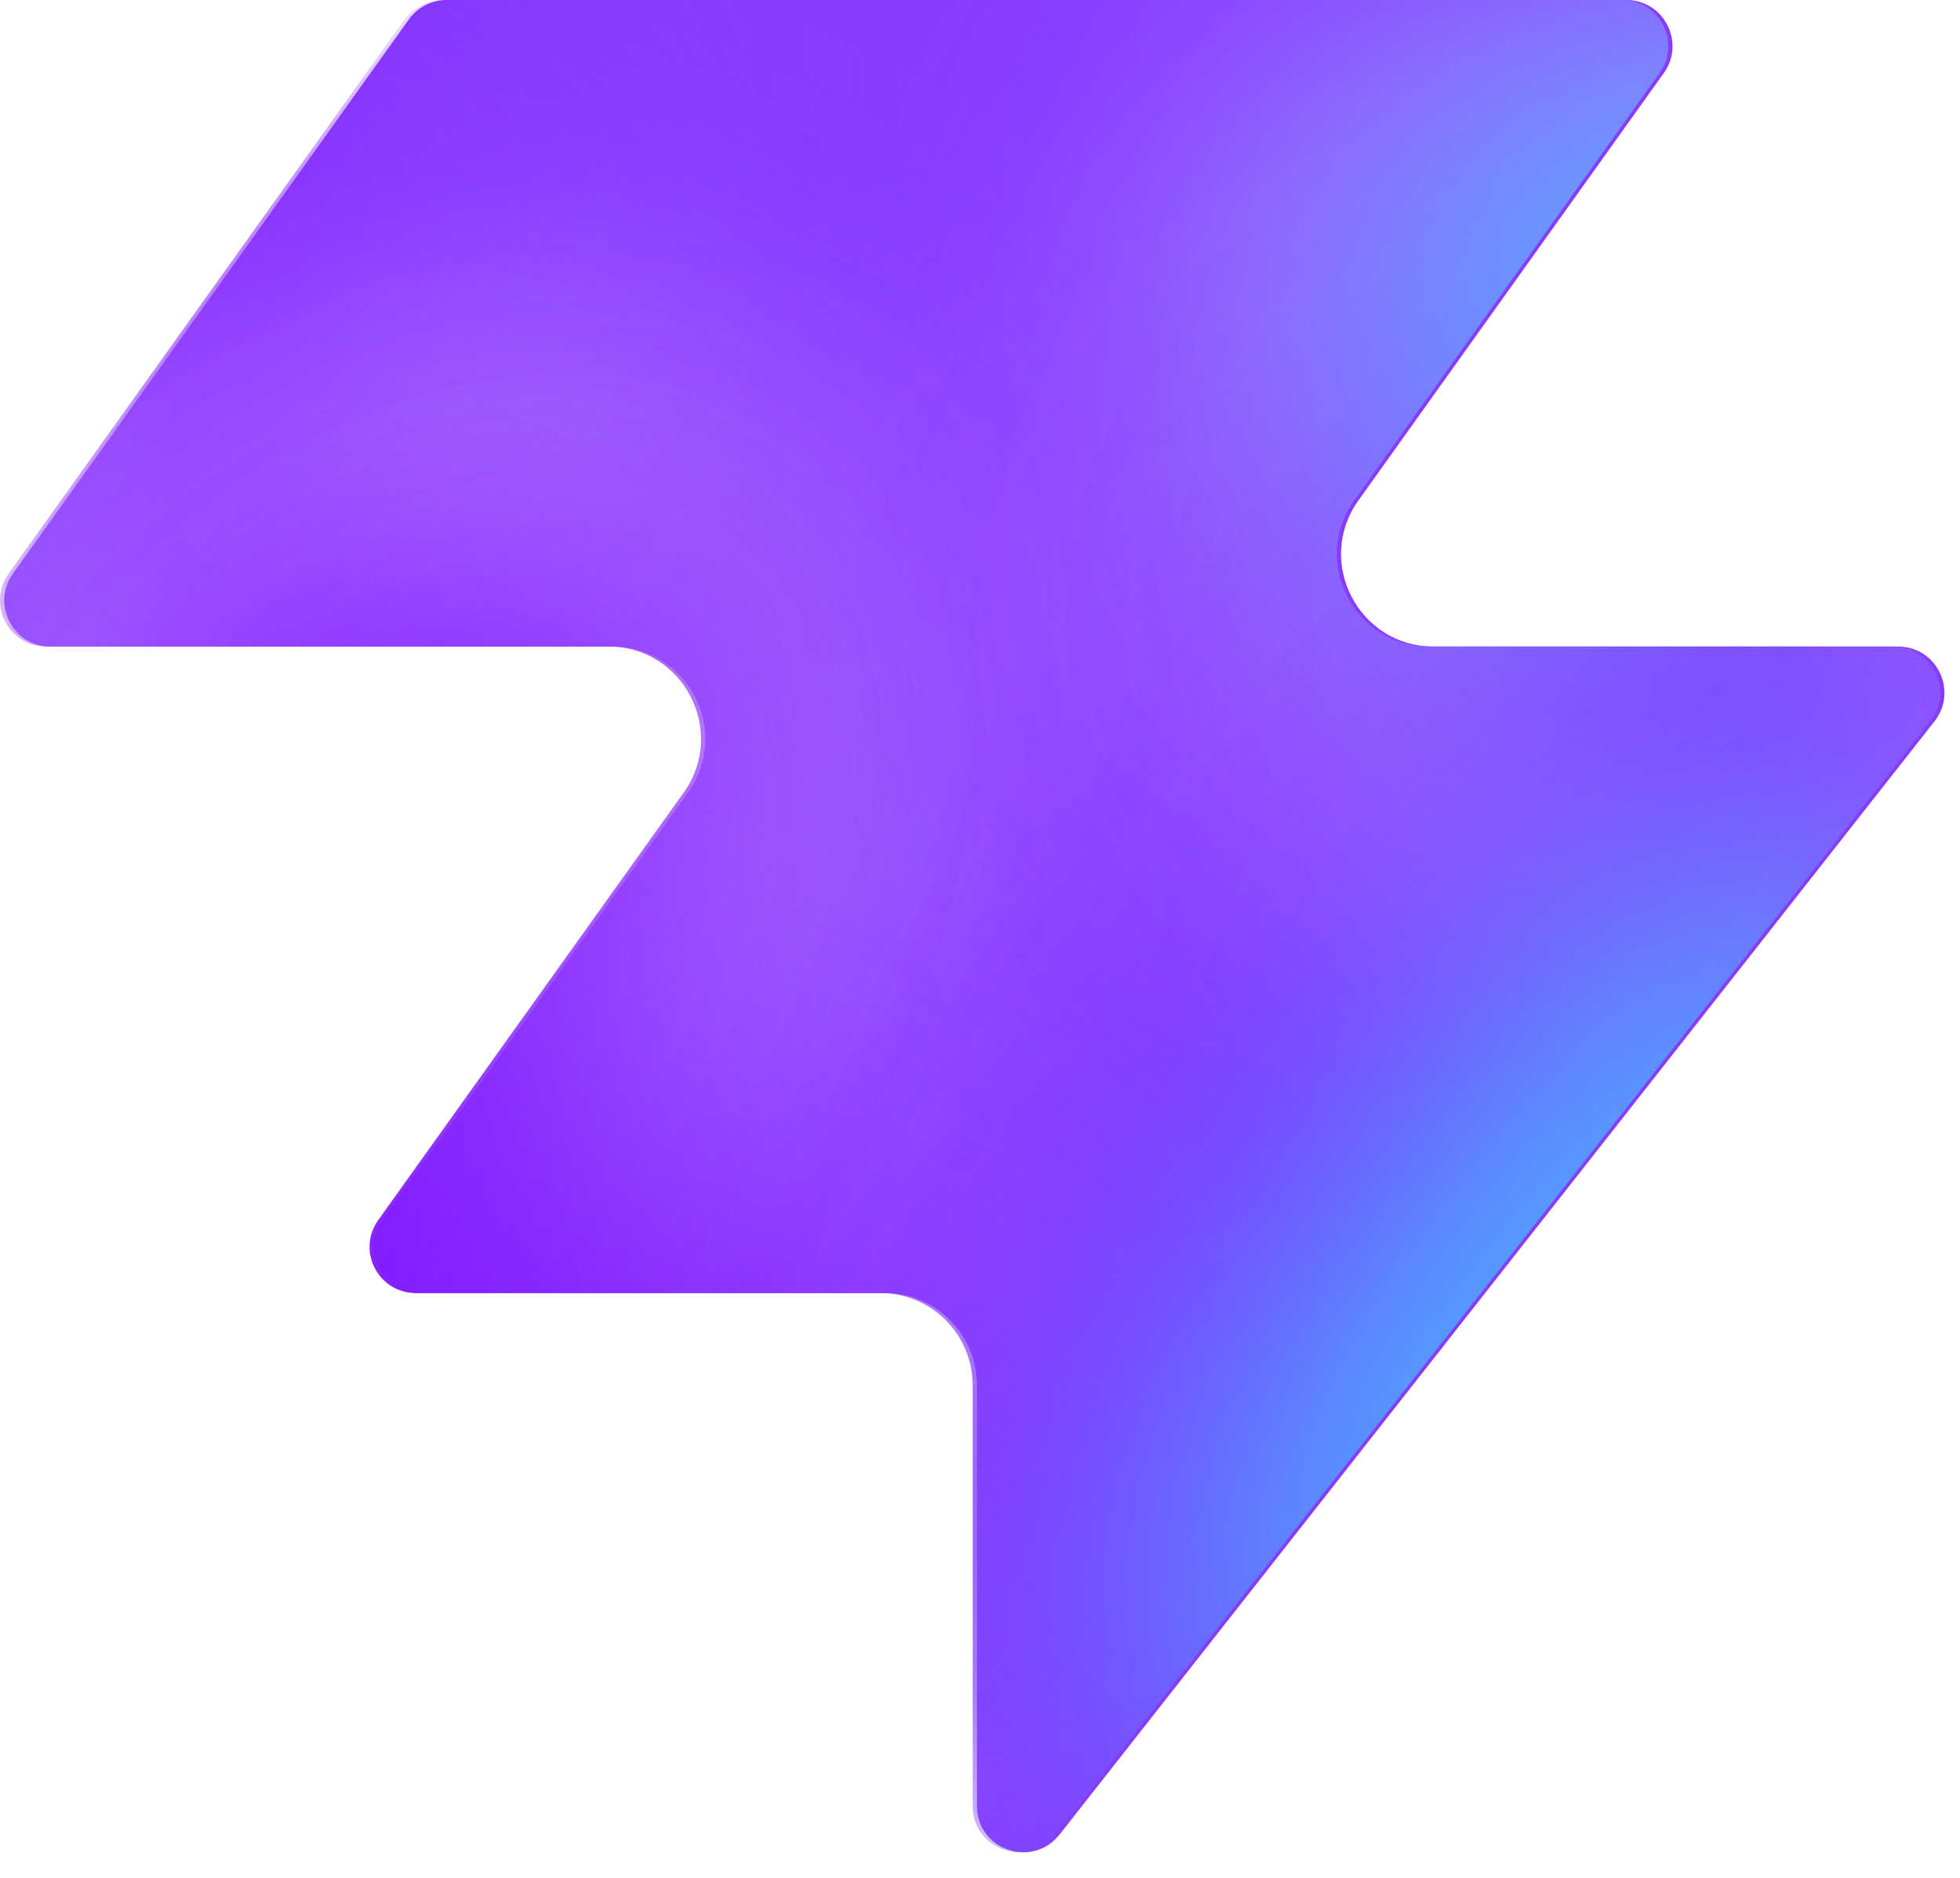
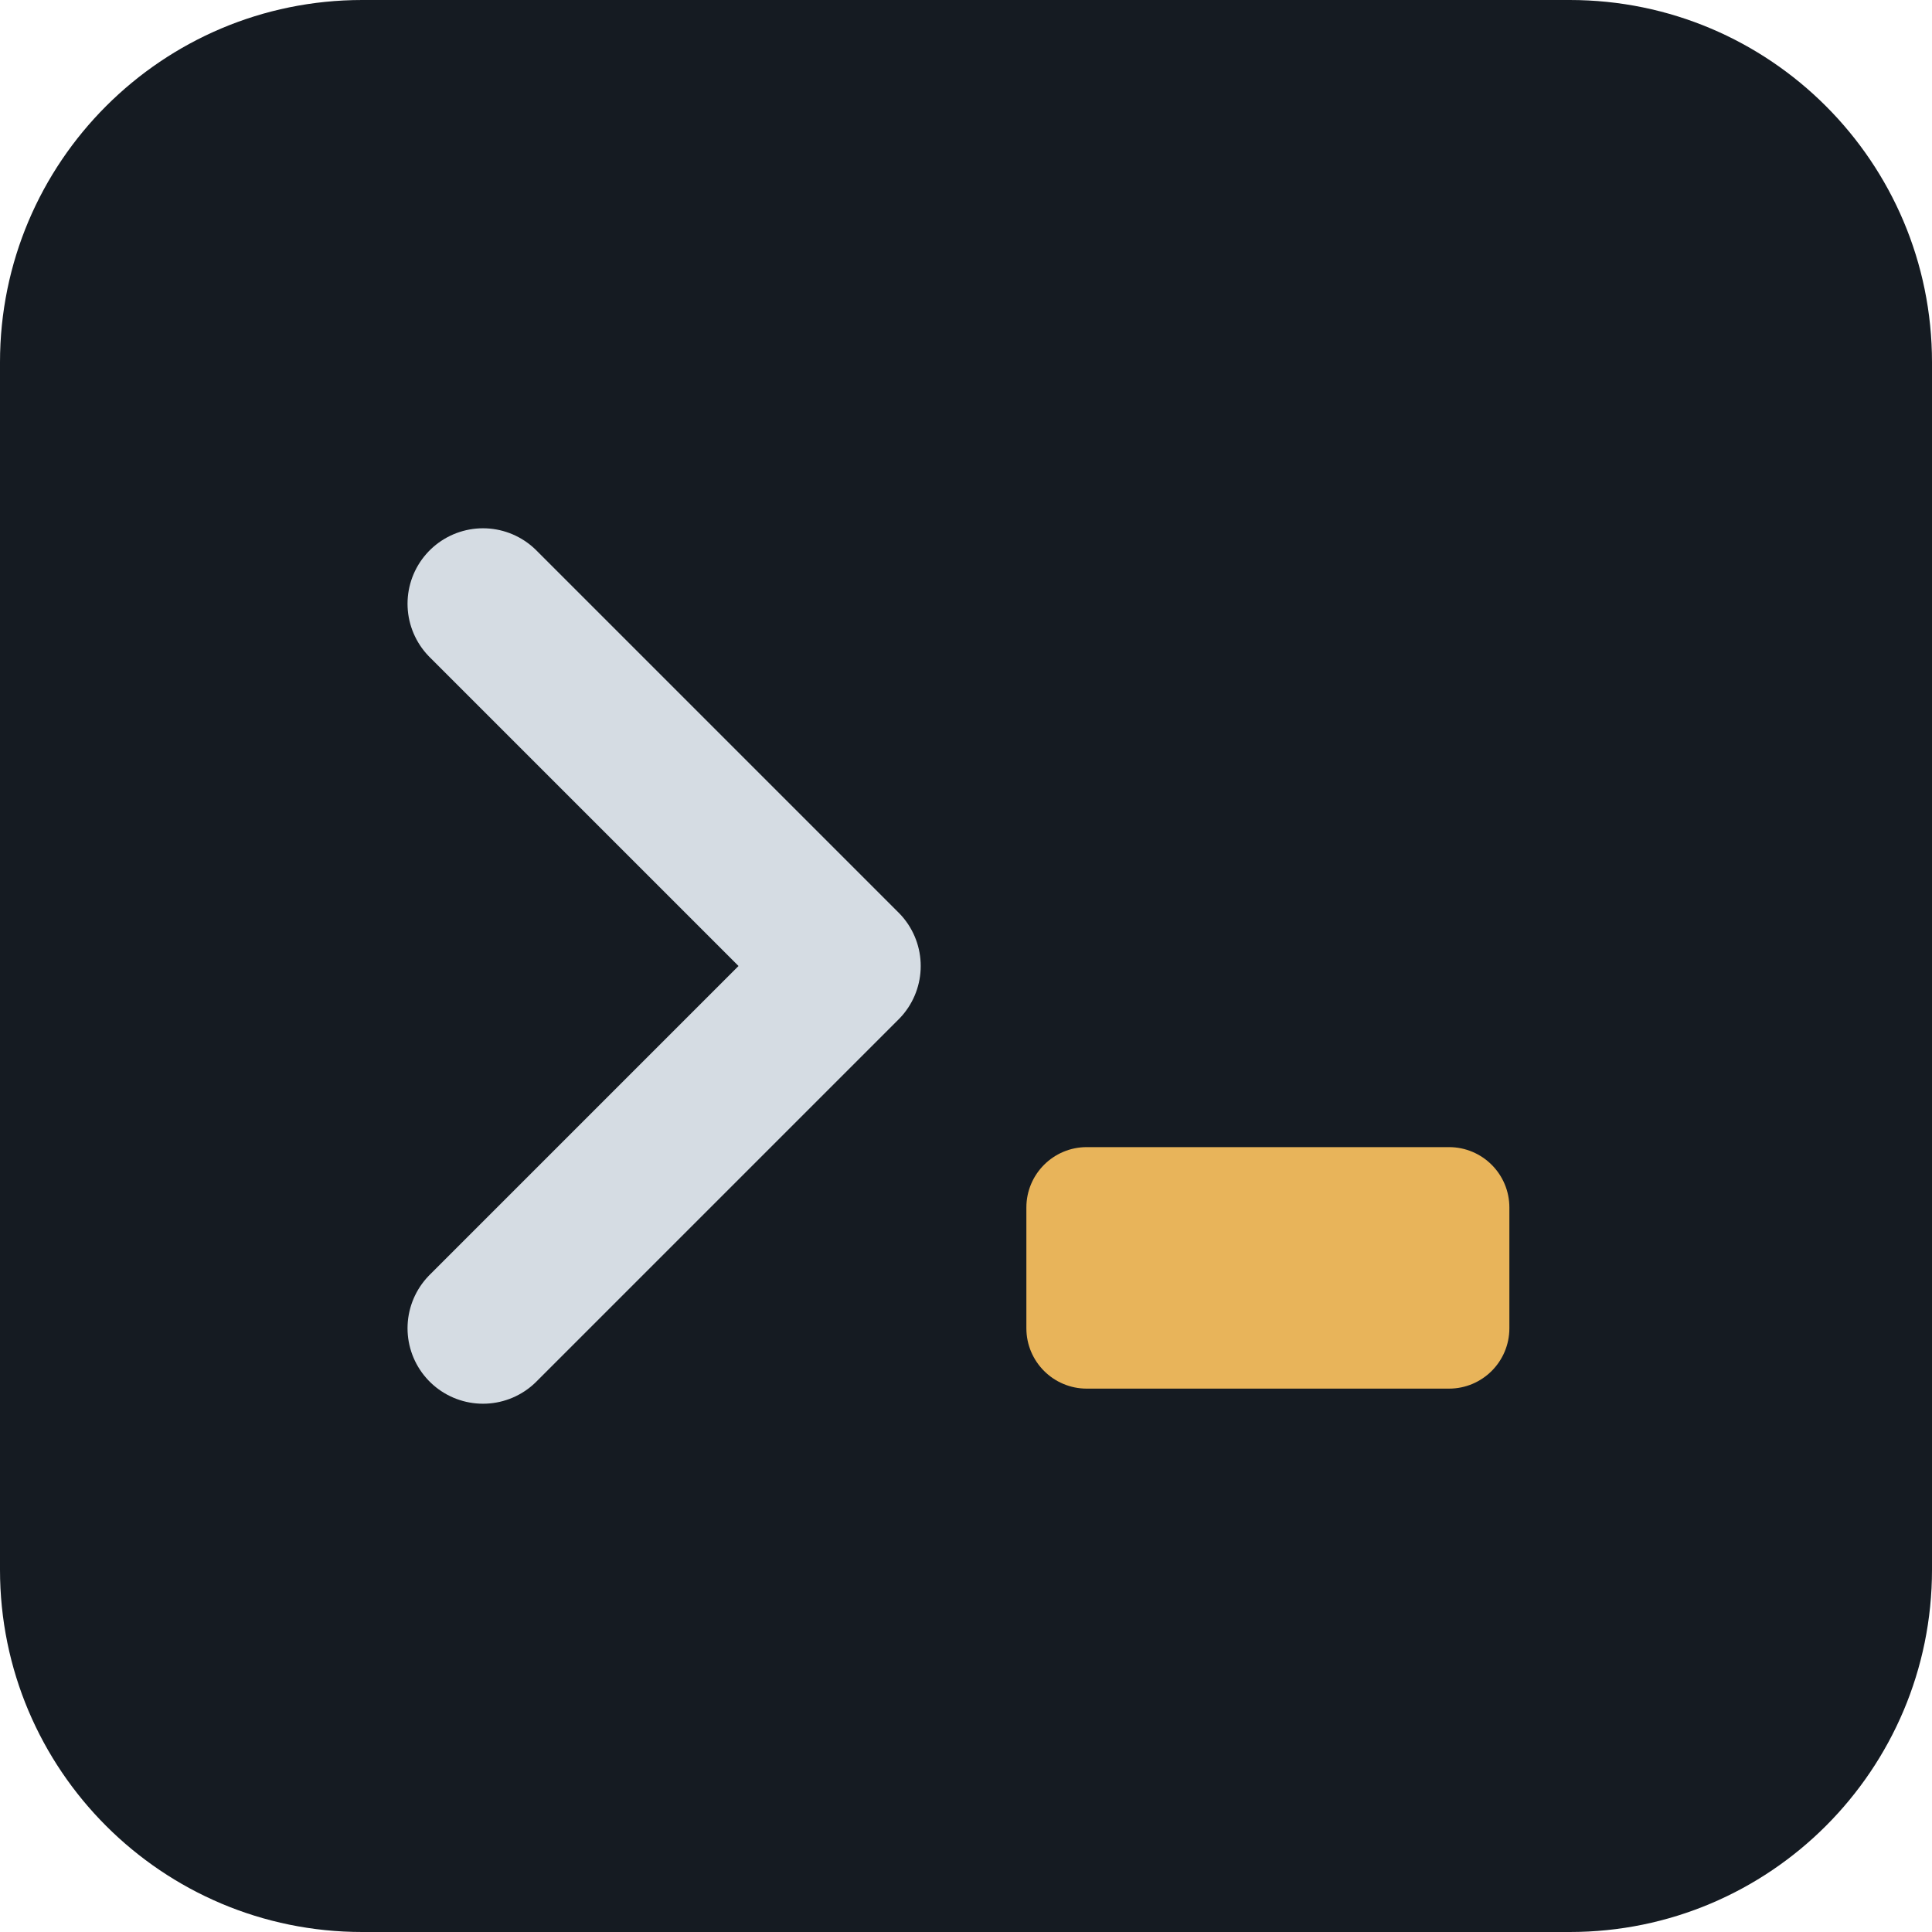
- <svg xmlns="http://www.w3.org/2000/svg" width="48" height="46" fill="none" viewBox="0 0 48 46">
-   <path fill="#863bff" d="M25.946 44.938c-.664.845-2.021.375-2.021-.698V33.937a2.26 2.26 0 0 0-2.262-2.262H10.287c-.92 0-1.456-1.04-.92-1.788l7.48-10.471c1.07-1.497 0-3.578-1.842-3.578H1.237c-.92 0-1.456-1.04-.92-1.788L10.013.474c.214-.297.556-.474.92-.474h28.894c.92 0 1.456 1.04.92 1.788l-7.48 10.471c-1.07 1.498 0 3.579 1.842 3.579h11.377c.943 0 1.473 1.088.89 1.83L25.947 44.94z" style="fill:#863bff;fill:color(display-p3 .525 .23 1);fill-opacity:1" />
-   <mask id="a" width="48" height="46" x="0" y="0" maskUnits="userSpaceOnUse" style="mask-type:alpha">
-     <path fill="#000" d="M25.842 44.938c-.664.844-2.021.375-2.021-.698V33.937a2.26 2.26 0 0 0-2.262-2.262H10.183c-.92 0-1.456-1.04-.92-1.788l7.48-10.471c1.07-1.498 0-3.579-1.842-3.579H1.133c-.92 0-1.456-1.04-.92-1.787L9.91.473c.214-.297.556-.474.92-.474h28.894c.92 0 1.456 1.04.92 1.788l-7.48 10.471c-1.07 1.498 0 3.578 1.842 3.578h11.377c.943 0 1.473 1.088.89 1.832L25.843 44.94z" style="fill:#000;fill-opacity:1" />
-   </mask>
-   <g mask="url(#a)">
-     <g filter="url(#b)">
-       <ellipse cx="5.508" cy="14.704" fill="#ede6ff" rx="5.508" ry="14.704" style="fill:#ede6ff;fill:color(display-p3 .927 .903 1);fill-opacity:1" transform="matrix(.00324 1 1 -.00324 -4.47 31.516)" />
-     </g>
-     <g filter="url(#c)">
-       <ellipse cx="10.399" cy="29.851" fill="#ede6ff" rx="10.399" ry="29.851" style="fill:#ede6ff;fill:color(display-p3 .927 .903 1);fill-opacity:1" transform="matrix(.00324 1 1 -.00324 -39.328 7.883)" />
-     </g>
-     <g filter="url(#d)">
-       <ellipse cx="5.508" cy="30.487" fill="#7e14ff" rx="5.508" ry="30.487" style="fill:#7e14ff;fill:color(display-p3 .492 .077 1);fill-opacity:1" transform="rotate(89.814 -25.913 -14.639)scale(1 -1)" />
-     </g>
-     <g filter="url(#e)">
-       <ellipse cx="5.508" cy="30.599" fill="#7e14ff" rx="5.508" ry="30.599" style="fill:#7e14ff;fill:color(display-p3 .492 .077 1);fill-opacity:1" transform="rotate(89.814 -32.644 -3.334)scale(1 -1)" />
-     </g>
-     <g filter="url(#f)">
-       <ellipse cx="5.508" cy="30.599" fill="#7e14ff" rx="5.508" ry="30.599" style="fill:#7e14ff;fill:color(display-p3 .492 .077 1);fill-opacity:1" transform="matrix(.00324 1 1 -.00324 -34.34 30.47)" />
-     </g>
-     <g filter="url(#g)">
-       <ellipse cx="14.072" cy="22.078" fill="#ede6ff" rx="14.072" ry="22.078" style="fill:#ede6ff;fill:color(display-p3 .927 .903 1);fill-opacity:1" transform="rotate(93.35 24.506 48.493)scale(-1 1)" />
-     </g>
-     <g filter="url(#h)">
-       <ellipse cx="3.47" cy="21.501" fill="#7e14ff" rx="3.47" ry="21.501" style="fill:#7e14ff;fill:color(display-p3 .492 .077 1);fill-opacity:1" transform="rotate(89.009 28.708 47.59)scale(-1 1)" />
-     </g>
-     <g filter="url(#i)">
-       <ellipse cx="3.47" cy="21.501" fill="#7e14ff" rx="3.47" ry="21.501" style="fill:#7e14ff;fill:color(display-p3 .492 .077 1);fill-opacity:1" transform="rotate(89.009 28.708 47.59)scale(-1 1)" />
-     </g>
-     <g filter="url(#j)">
-       <ellipse cx=".387" cy="8.972" fill="#7e14ff" rx="4.407" ry="29.108" style="fill:#7e14ff;fill:color(display-p3 .492 .077 1);fill-opacity:1" transform="rotate(39.51 .387 8.972)" />
-     </g>
-     <g filter="url(#k)">
-       <ellipse cx="47.523" cy="-6.092" fill="#7e14ff" rx="4.407" ry="29.108" style="fill:#7e14ff;fill:color(display-p3 .492 .077 1);fill-opacity:1" transform="rotate(37.892 47.523 -6.092)" />
-     </g>
-     <g filter="url(#l)">
-       <ellipse cx="41.412" cy="6.333" fill="#47bfff" rx="5.971" ry="9.665" style="fill:#47bfff;fill:color(display-p3 .28 .748 1);fill-opacity:1" transform="rotate(37.892 41.412 6.333)" />
-     </g>
-     <g filter="url(#m)">
-       <ellipse cx="-1.879" cy="38.332" fill="#7e14ff" rx="4.407" ry="29.108" style="fill:#7e14ff;fill:color(display-p3 .492 .077 1);fill-opacity:1" transform="rotate(37.892 -1.88 38.332)" />
-     </g>
-     <g filter="url(#n)">
-       <ellipse cx="-1.879" cy="38.332" fill="#7e14ff" rx="4.407" ry="29.108" style="fill:#7e14ff;fill:color(display-p3 .492 .077 1);fill-opacity:1" transform="rotate(37.892 -1.88 38.332)" />
-     </g>
-     <g filter="url(#o)">
-       <ellipse cx="35.651" cy="29.907" fill="#7e14ff" rx="4.407" ry="29.108" style="fill:#7e14ff;fill:color(display-p3 .492 .077 1);fill-opacity:1" transform="rotate(37.892 35.651 29.907)" />
-     </g>
-     <g filter="url(#p)">
-       <ellipse cx="38.418" cy="32.4" fill="#47bfff" rx="5.971" ry="15.297" style="fill:#47bfff;fill:color(display-p3 .28 .748 1);fill-opacity:1" transform="rotate(37.892 38.418 32.4)" />
-     </g>
-   </g>
-   <defs>
-     <filter id="b" width="60.045" height="41.654" x="-19.77" y="16.149" color-interpolation-filters="sRGB" filterUnits="userSpaceOnUse">
-       <feFlood flood-opacity="0" result="BackgroundImageFix" />
-       <feBlend in="SourceGraphic" in2="BackgroundImageFix" result="shape" />
-       <feGaussianBlur result="effect1_foregroundBlur_2002_17158" stdDeviation="7.659" />
-     </filter>
-     <filter id="c" width="90.34" height="51.437" x="-54.613" y="-7.533" color-interpolation-filters="sRGB" filterUnits="userSpaceOnUse">
-       <feFlood flood-opacity="0" result="BackgroundImageFix" />
-       <feBlend in="SourceGraphic" in2="BackgroundImageFix" result="shape" />
-       <feGaussianBlur result="effect1_foregroundBlur_2002_17158" stdDeviation="7.659" />
-     </filter>
-     <filter id="d" width="79.355" height="29.4" x="-49.64" y="2.03" color-interpolation-filters="sRGB" filterUnits="userSpaceOnUse">
-       <feFlood flood-opacity="0" result="BackgroundImageFix" />
-       <feBlend in="SourceGraphic" in2="BackgroundImageFix" result="shape" />
-       <feGaussianBlur result="effect1_foregroundBlur_2002_17158" stdDeviation="4.596" />
-     </filter>
-     <filter id="e" width="79.579" height="29.4" x="-45.045" y="20.029" color-interpolation-filters="sRGB" filterUnits="userSpaceOnUse">
-       <feFlood flood-opacity="0" result="BackgroundImageFix" />
-       <feBlend in="SourceGraphic" in2="BackgroundImageFix" result="shape" />
-       <feGaussianBlur result="effect1_foregroundBlur_2002_17158" stdDeviation="4.596" />
-     </filter>
-     <filter id="f" width="79.579" height="29.4" x="-43.513" y="21.178" color-interpolation-filters="sRGB" filterUnits="userSpaceOnUse">
-       <feFlood flood-opacity="0" result="BackgroundImageFix" />
-       <feBlend in="SourceGraphic" in2="BackgroundImageFix" result="shape" />
-       <feGaussianBlur result="effect1_foregroundBlur_2002_17158" stdDeviation="4.596" />
-     </filter>
-     <filter id="g" width="74.749" height="58.852" x="15.756" y="-17.901" color-interpolation-filters="sRGB" filterUnits="userSpaceOnUse">
-       <feFlood flood-opacity="0" result="BackgroundImageFix" />
-       <feBlend in="SourceGraphic" in2="BackgroundImageFix" result="shape" />
-       <feGaussianBlur result="effect1_foregroundBlur_2002_17158" stdDeviation="7.659" />
-     </filter>
-     <filter id="h" width="61.377" height="25.362" x="23.548" y="2.284" color-interpolation-filters="sRGB" filterUnits="userSpaceOnUse">
-       <feFlood flood-opacity="0" result="BackgroundImageFix" />
-       <feBlend in="SourceGraphic" in2="BackgroundImageFix" result="shape" />
-       <feGaussianBlur result="effect1_foregroundBlur_2002_17158" stdDeviation="4.596" />
-     </filter>
-     <filter id="i" width="61.377" height="25.362" x="23.548" y="2.284" color-interpolation-filters="sRGB" filterUnits="userSpaceOnUse">
-       <feFlood flood-opacity="0" result="BackgroundImageFix" />
-       <feBlend in="SourceGraphic" in2="BackgroundImageFix" result="shape" />
-       <feGaussianBlur result="effect1_foregroundBlur_2002_17158" stdDeviation="4.596" />
-     </filter>
-     <filter id="j" width="56.045" height="63.649" x="-27.636" y="-22.853" color-interpolation-filters="sRGB" filterUnits="userSpaceOnUse">
-       <feFlood flood-opacity="0" result="BackgroundImageFix" />
-       <feBlend in="SourceGraphic" in2="BackgroundImageFix" result="shape" />
-       <feGaussianBlur result="effect1_foregroundBlur_2002_17158" stdDeviation="4.596" />
-     </filter>
-     <filter id="k" width="54.814" height="64.646" x="20.116" y="-38.415" color-interpolation-filters="sRGB" filterUnits="userSpaceOnUse">
-       <feFlood flood-opacity="0" result="BackgroundImageFix" />
-       <feBlend in="SourceGraphic" in2="BackgroundImageFix" result="shape" />
-       <feGaussianBlur result="effect1_foregroundBlur_2002_17158" stdDeviation="4.596" />
-     </filter>
-     <filter id="l" width="33.541" height="35.313" x="24.641" y="-11.323" color-interpolation-filters="sRGB" filterUnits="userSpaceOnUse">
-       <feFlood flood-opacity="0" result="BackgroundImageFix" />
-       <feBlend in="SourceGraphic" in2="BackgroundImageFix" result="shape" />
-       <feGaussianBlur result="effect1_foregroundBlur_2002_17158" stdDeviation="4.596" />
-     </filter>
-     <filter id="m" width="54.814" height="64.646" x="-29.286" y="6.009" color-interpolation-filters="sRGB" filterUnits="userSpaceOnUse">
-       <feFlood flood-opacity="0" result="BackgroundImageFix" />
-       <feBlend in="SourceGraphic" in2="BackgroundImageFix" result="shape" />
-       <feGaussianBlur result="effect1_foregroundBlur_2002_17158" stdDeviation="4.596" />
-     </filter>
-     <filter id="n" width="54.814" height="64.646" x="-29.286" y="6.009" color-interpolation-filters="sRGB" filterUnits="userSpaceOnUse">
-       <feFlood flood-opacity="0" result="BackgroundImageFix" />
-       <feBlend in="SourceGraphic" in2="BackgroundImageFix" result="shape" />
-       <feGaussianBlur result="effect1_foregroundBlur_2002_17158" stdDeviation="4.596" />
-     </filter>
-     <filter id="o" width="54.814" height="64.646" x="8.244" y="-2.416" color-interpolation-filters="sRGB" filterUnits="userSpaceOnUse">
-       <feFlood flood-opacity="0" result="BackgroundImageFix" />
-       <feBlend in="SourceGraphic" in2="BackgroundImageFix" result="shape" />
-       <feGaussianBlur result="effect1_foregroundBlur_2002_17158" stdDeviation="4.596" />
-     </filter>
-     <filter id="p" width="39.409" height="43.623" x="18.713" y="10.588" color-interpolation-filters="sRGB" filterUnits="userSpaceOnUse">
-       <feFlood flood-opacity="0" result="BackgroundImageFix" />
-       <feBlend in="SourceGraphic" in2="BackgroundImageFix" result="shape" />
-       <feGaussianBlur result="effect1_foregroundBlur_2002_17158" stdDeviation="4.596" />
-     </filter>
-   </defs>
+ <svg xmlns="http://www.w3.org/2000/svg" viewBox="0 0 32 32">
+   <rect width="32" height="32" rx="6" fill="#151b22" />
+   <path d="M8 10l6 6-6 6" fill="none" stroke="#d5dce3" stroke-width="2.5" stroke-linecap="round" stroke-linejoin="round" />
+   <rect x="17" y="19" width="8" height="4" rx="1" fill="#e8b45a" />
</svg>
